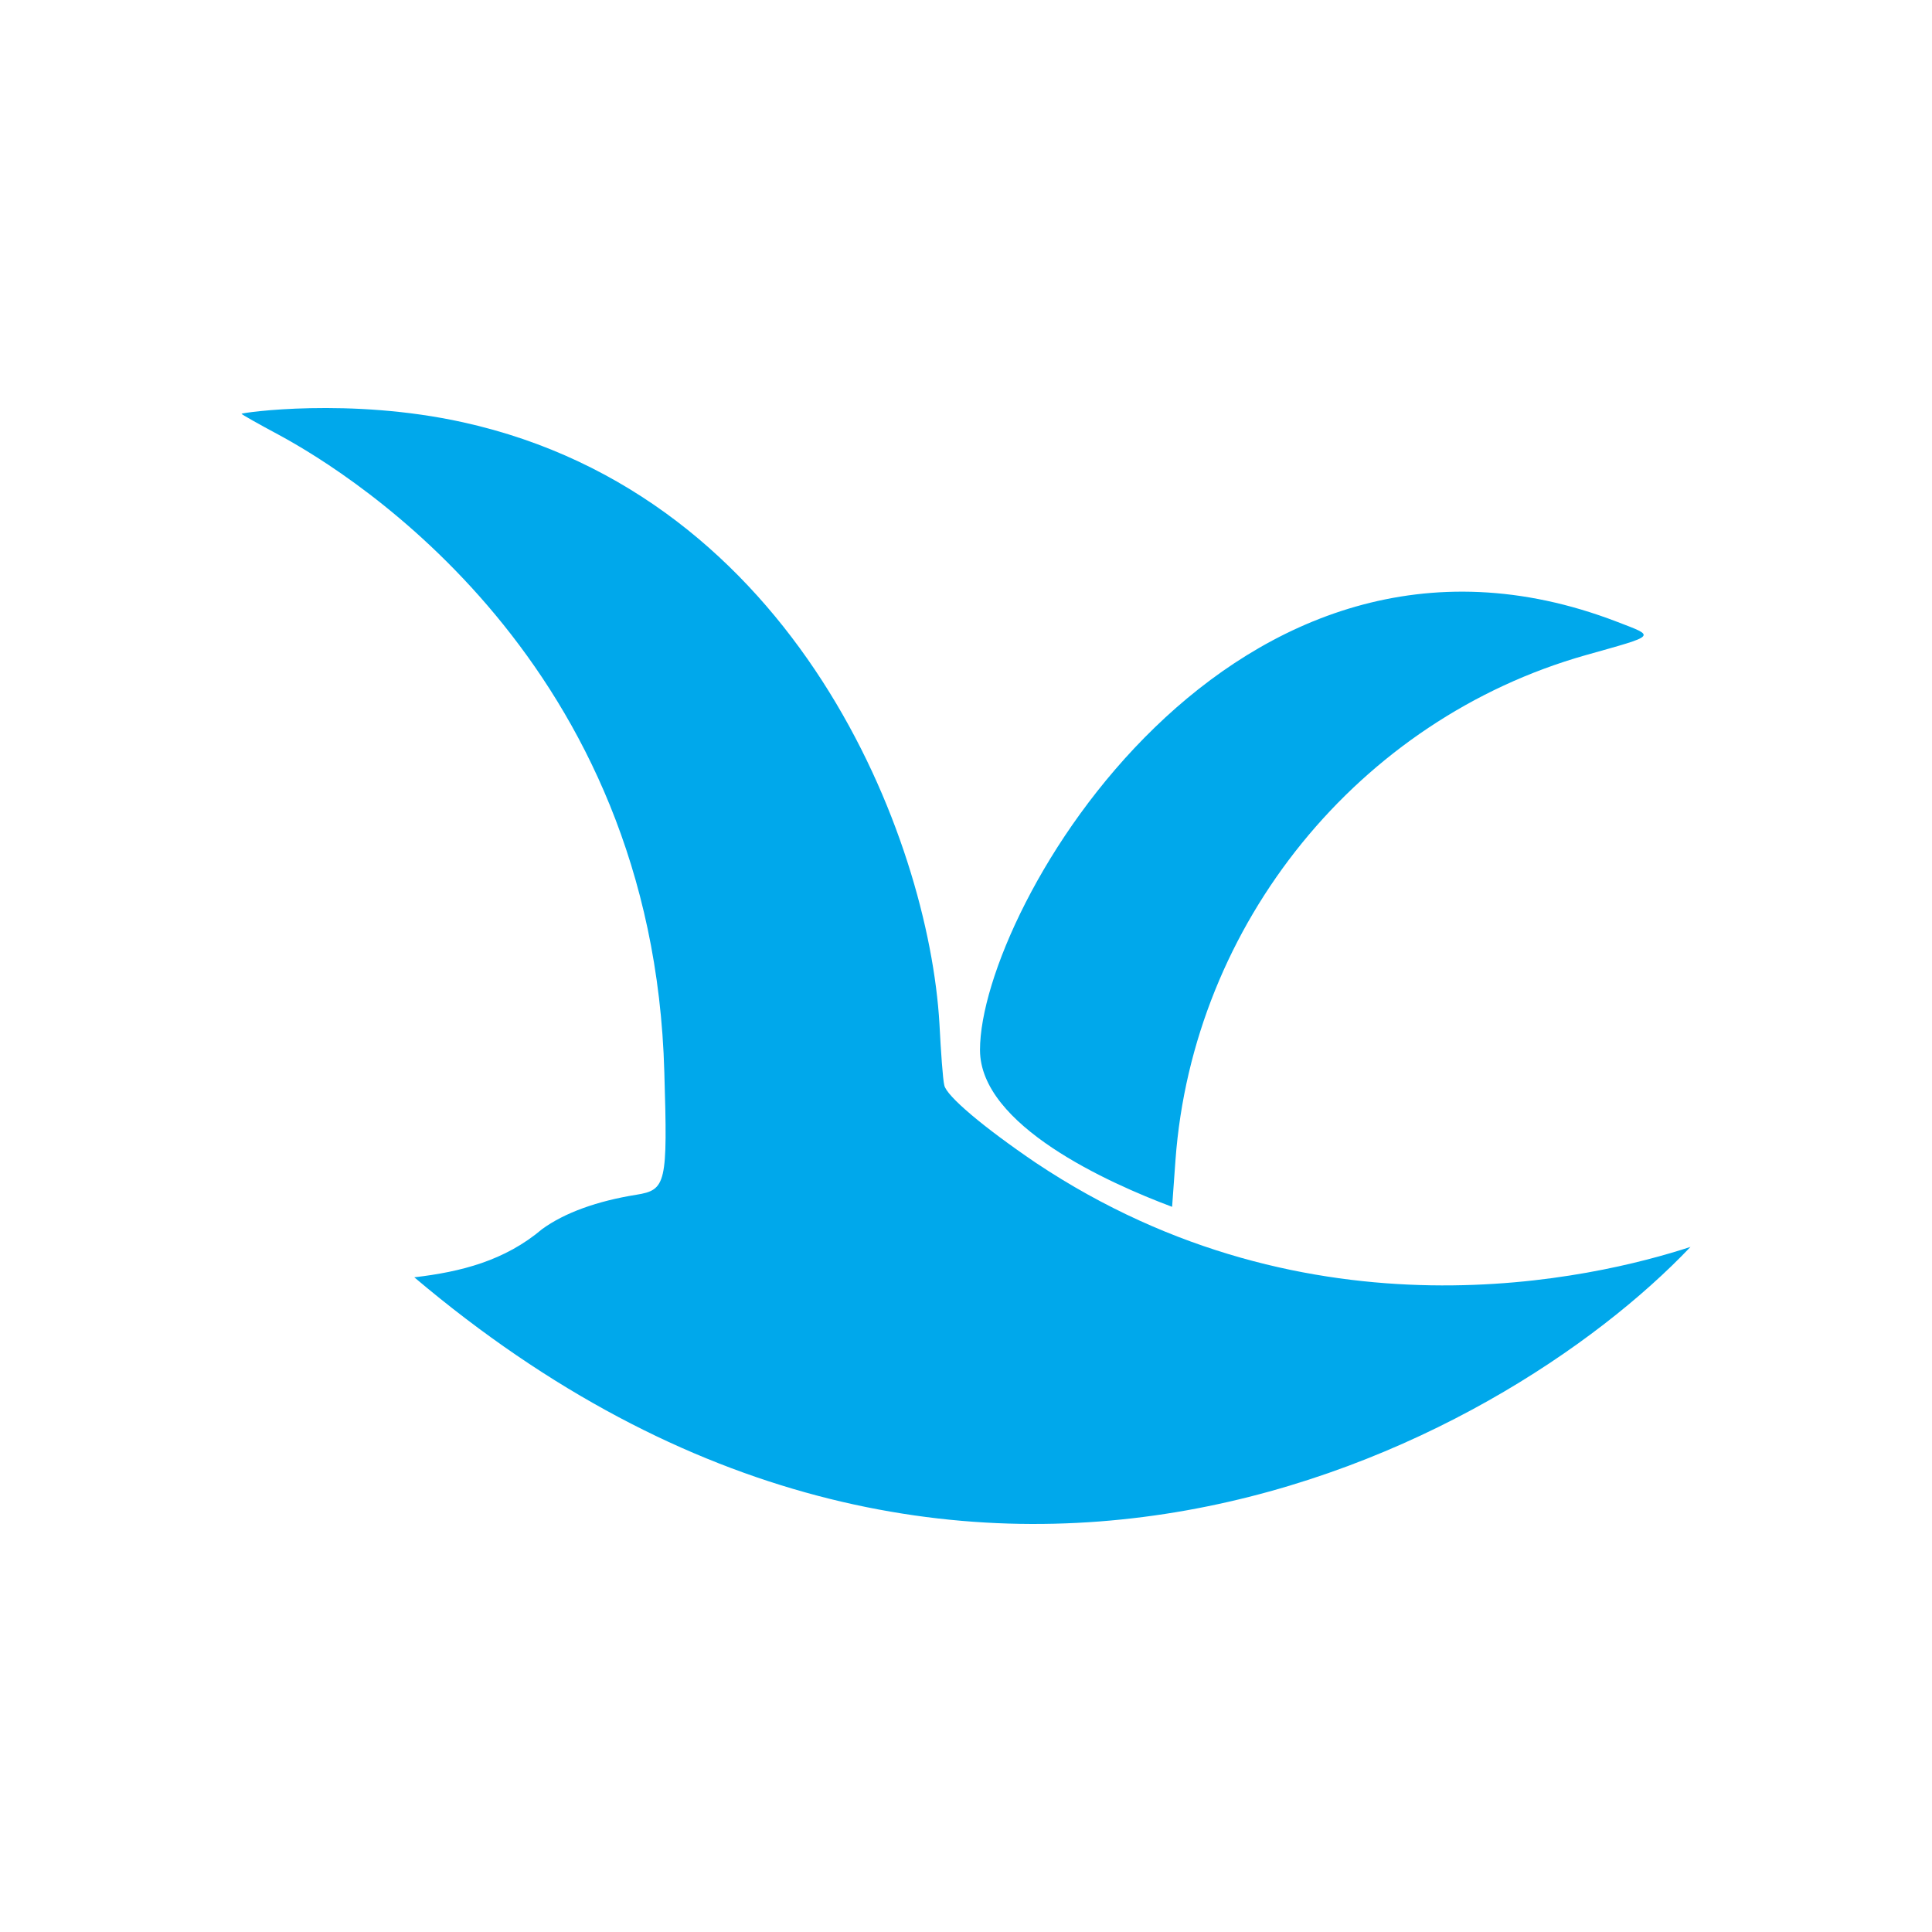
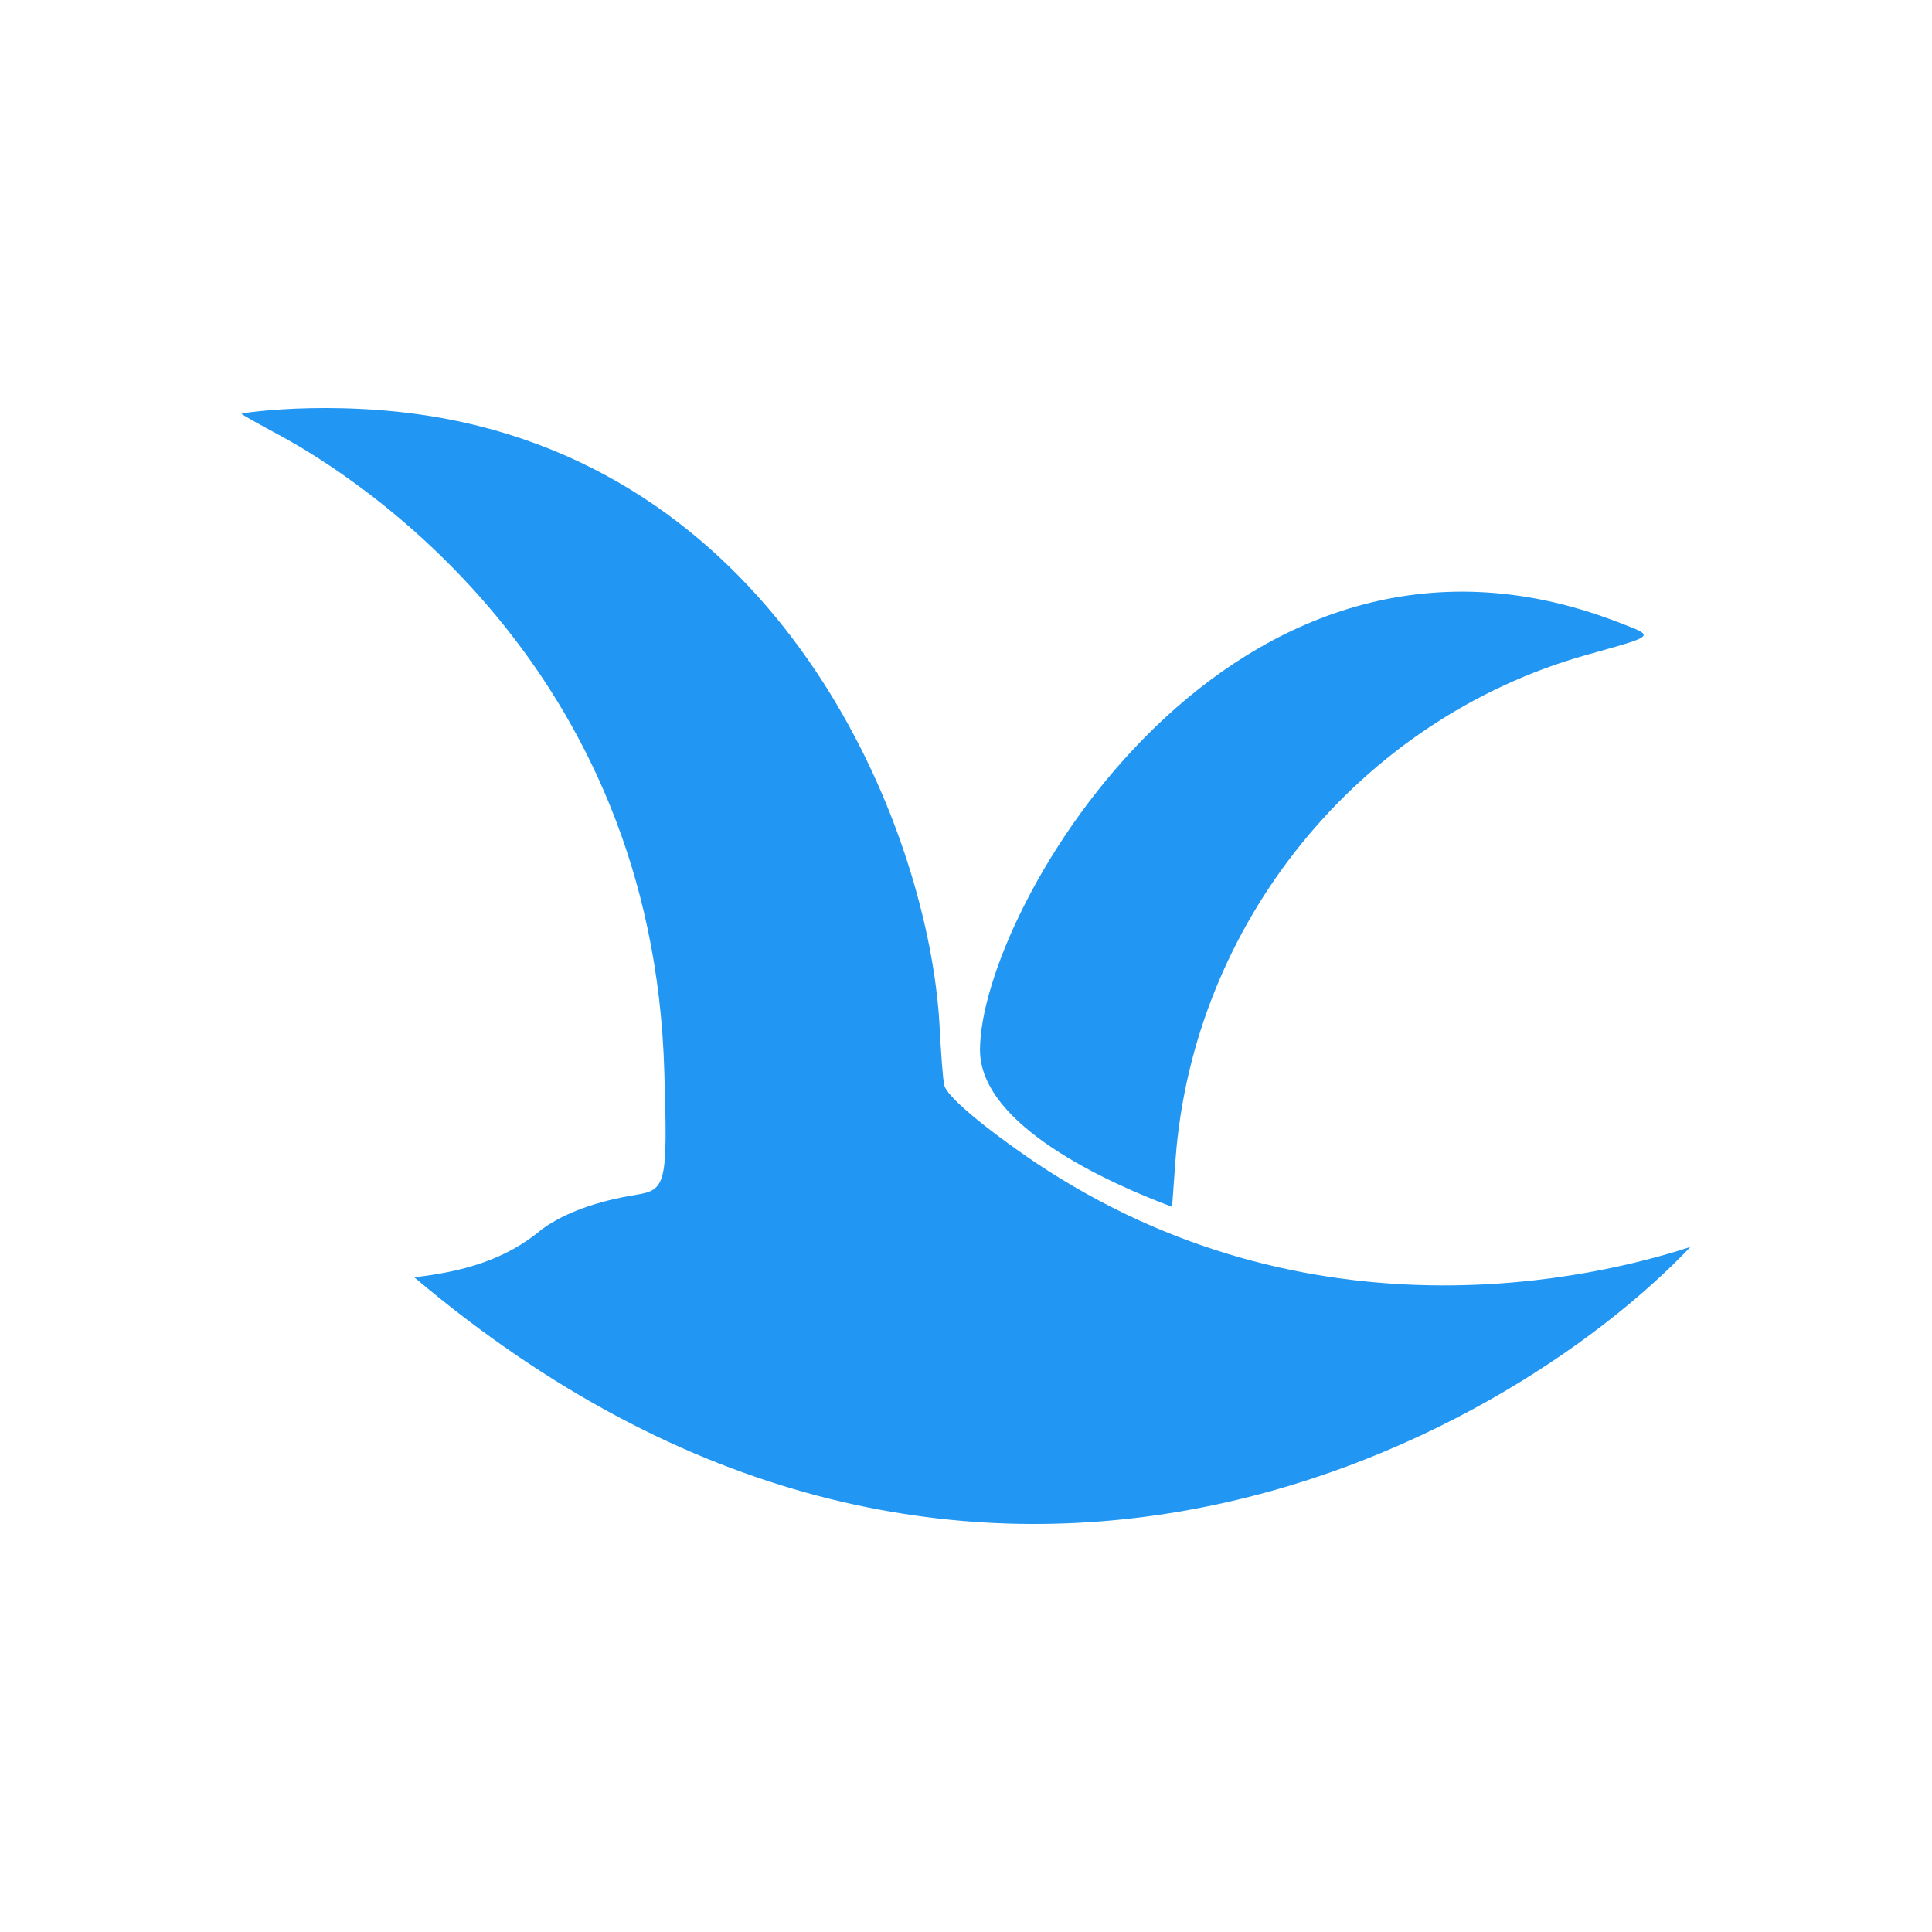
<svg xmlns="http://www.w3.org/2000/svg" viewBox="0 0 512 512" width="512" height="512" role="img" aria-label="Blue Bird Favicon">
-   <path fill="#00a8eb" d="M64.003 109.654L64 109.659c0 .146 4.477 2.686 9.977 5.628 19.773 10.686 99.129 60.254 102.076 168.848.895 29.548.512 31.211-7.419 32.49-10.361 1.663-18.931 4.733-24.943 9.082-9.902 8.385-21.477 11.342-33.898 12.792 144.875 122.586 287.969 44.821 338.208-8.059-25.163 8.242-100.586 26.322-173.453-22.257-13.943-9.466-23.792-17.78-24.304-20.594-.384-1.535-.895-8.826-1.279-16.245-2.855-49.341-37.908-139.939-126.309-159.446C92.699 105.287 64.366 109.322 64.003 109.654M259.71 278.253c0 19.993 33.99 35.227 50.91 41.572l.895-12.41c4.605-62.678 48.608-116.787 108.728-133.799 19.059-5.372 18.548-4.861 8.314-8.826-101.693-39.111-168.848 76.016-168.848 113.463" />
+   <style>
+     :root {
+       fill: #2196f3;
+     }
+     path {
+       fill: inherit;
+     }
+     @media (prefers-color-scheme: dark) {
+       :root {
+         fill: #42a5f5;
+       }
+     }
+   </style>
+   <path d="M64.003 109.654L64 109.659c0 .146 4.477 2.686 9.977 5.628 19.773 10.686 99.129 60.254 102.076 168.848.895 29.548.512 31.211-7.419 32.49-10.361 1.663-18.931 4.733-24.943 9.082-9.902 8.385-21.477 11.342-33.898 12.792 144.875 122.586 287.969 44.821 338.208-8.059-25.163 8.242-100.586 26.322-173.453-22.257-13.943-9.466-23.792-17.78-24.304-20.594-.384-1.535-.895-8.826-1.279-16.245-2.855-49.341-37.908-139.939-126.309-159.446C92.699 105.287 64.366 109.322 64.003 109.654M259.71 278.253c0 19.993 33.99 35.227 50.91 41.572l.895-12.41c4.605-62.678 48.608-116.787 108.728-133.799 19.059-5.372 18.548-4.861 8.314-8.826-101.693-39.111-168.848 76.016-168.848 113.463" />
</svg>
